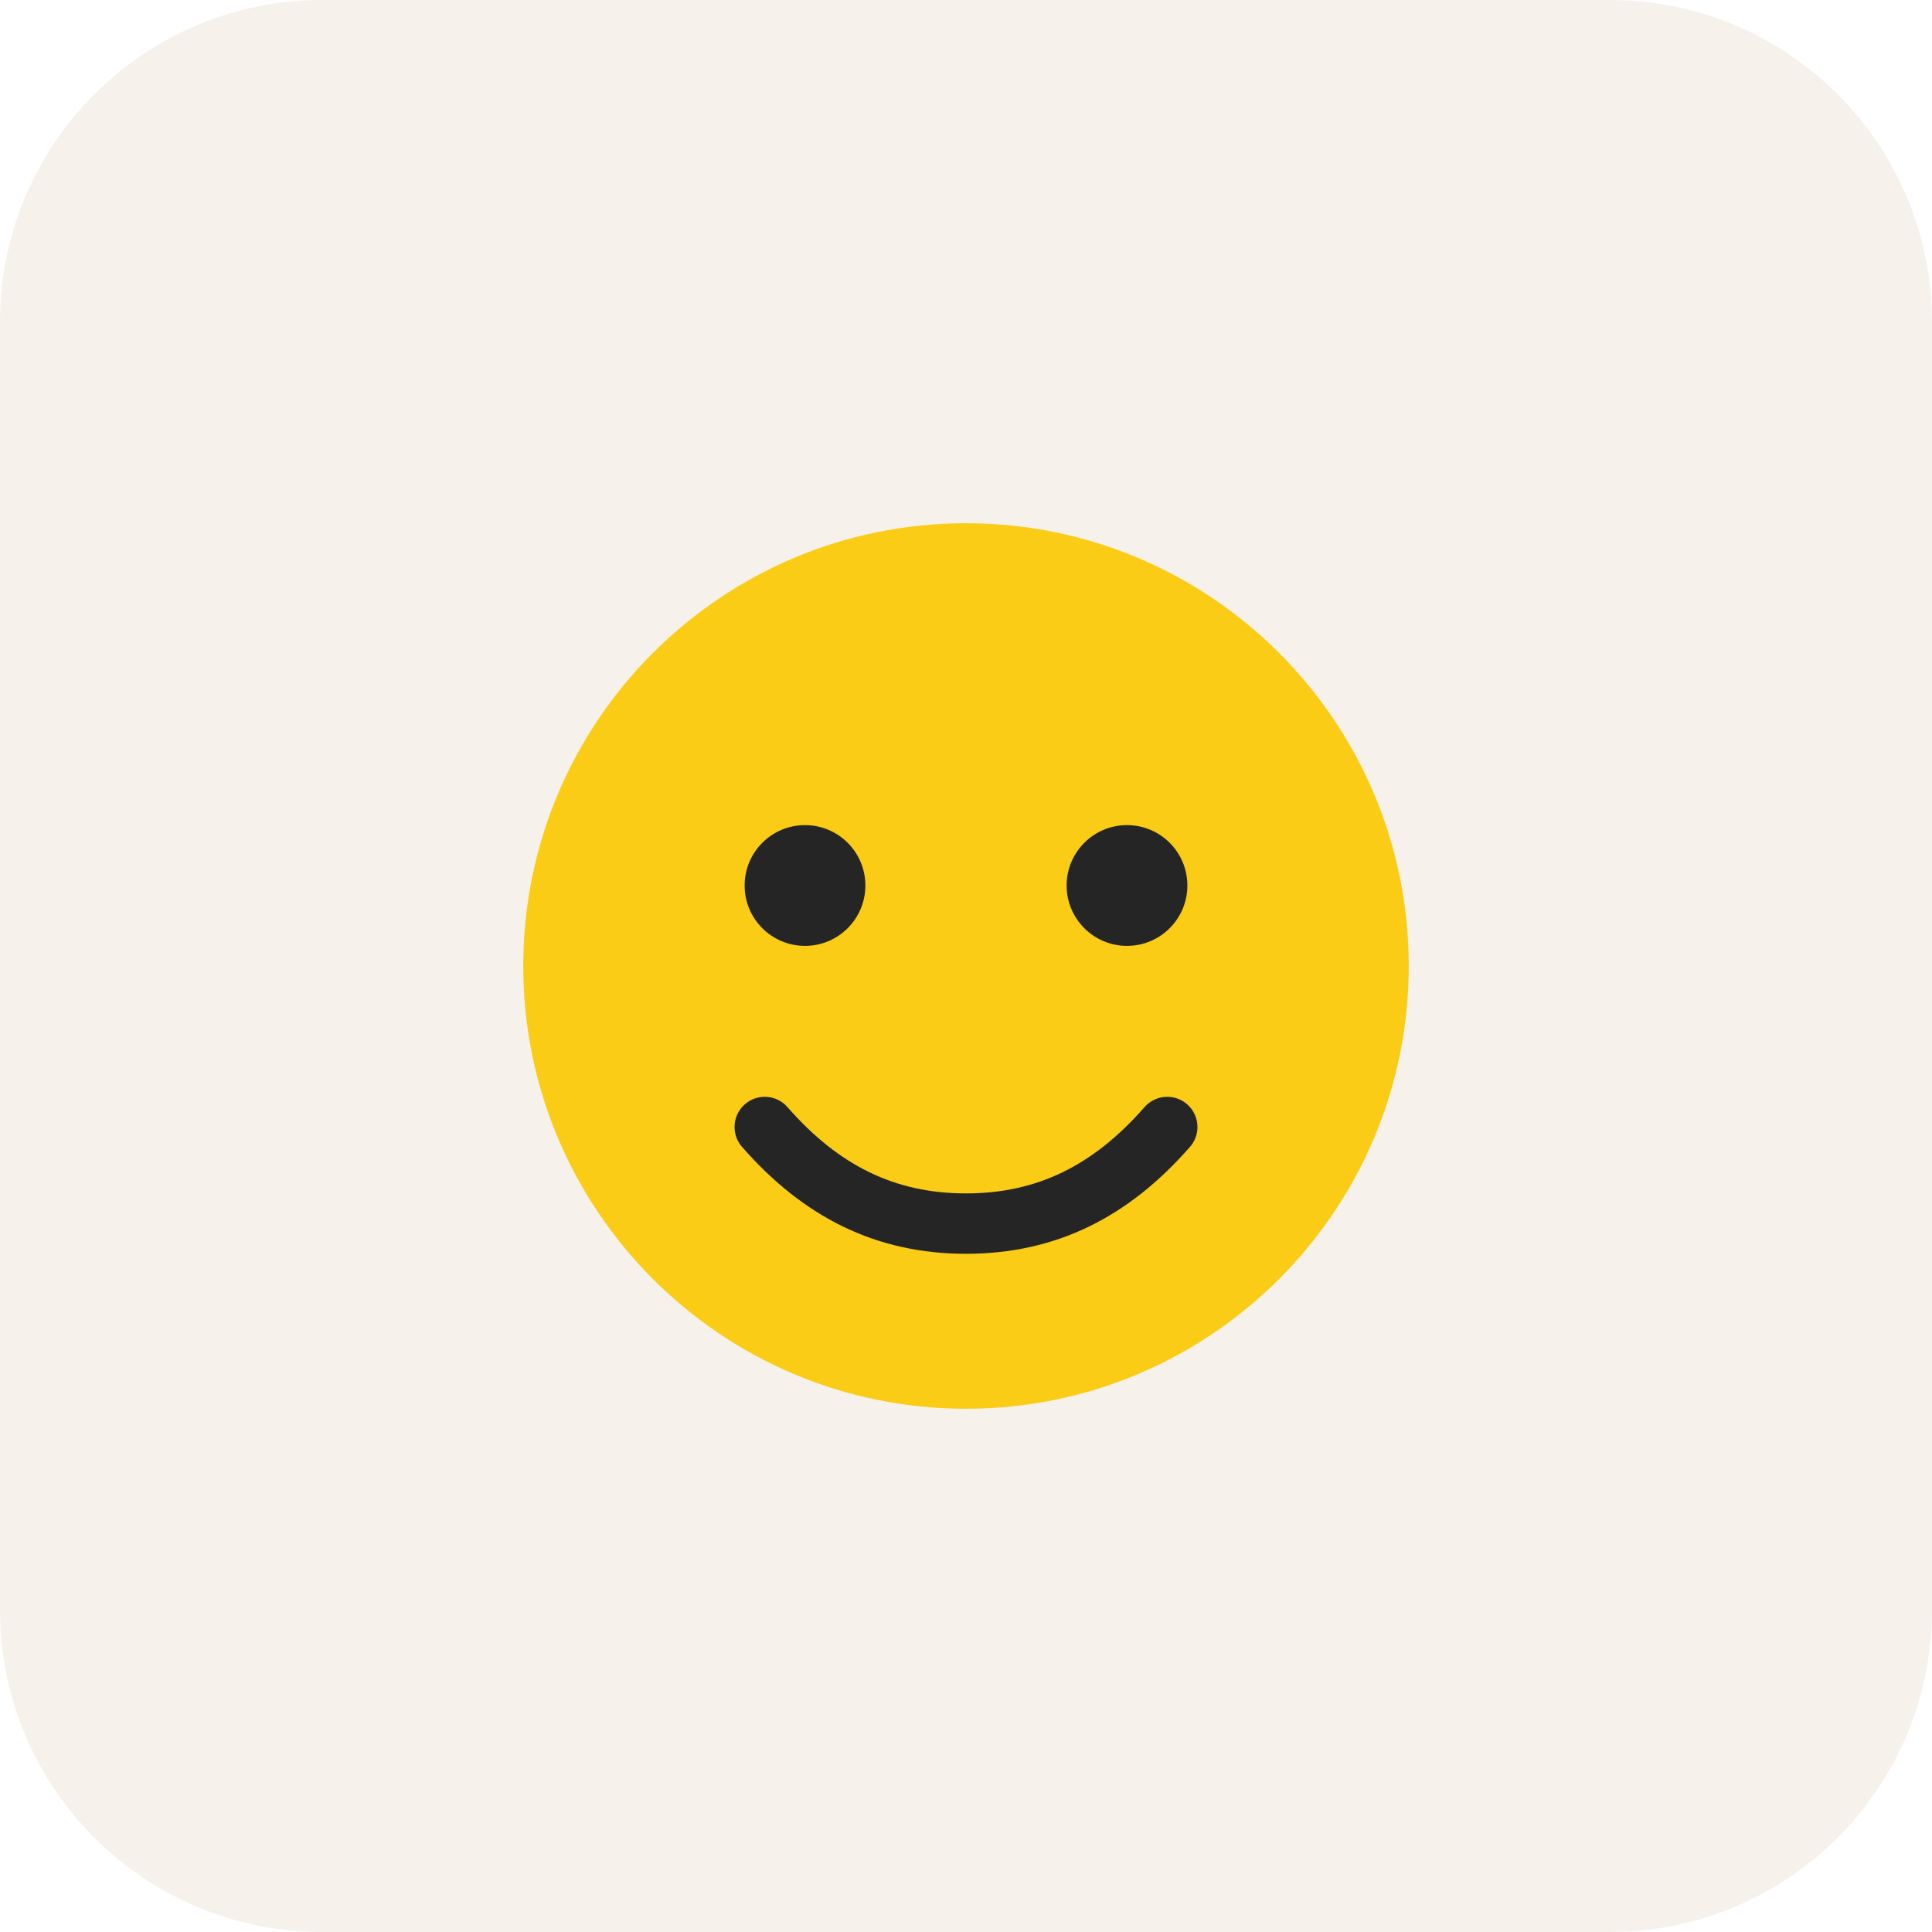
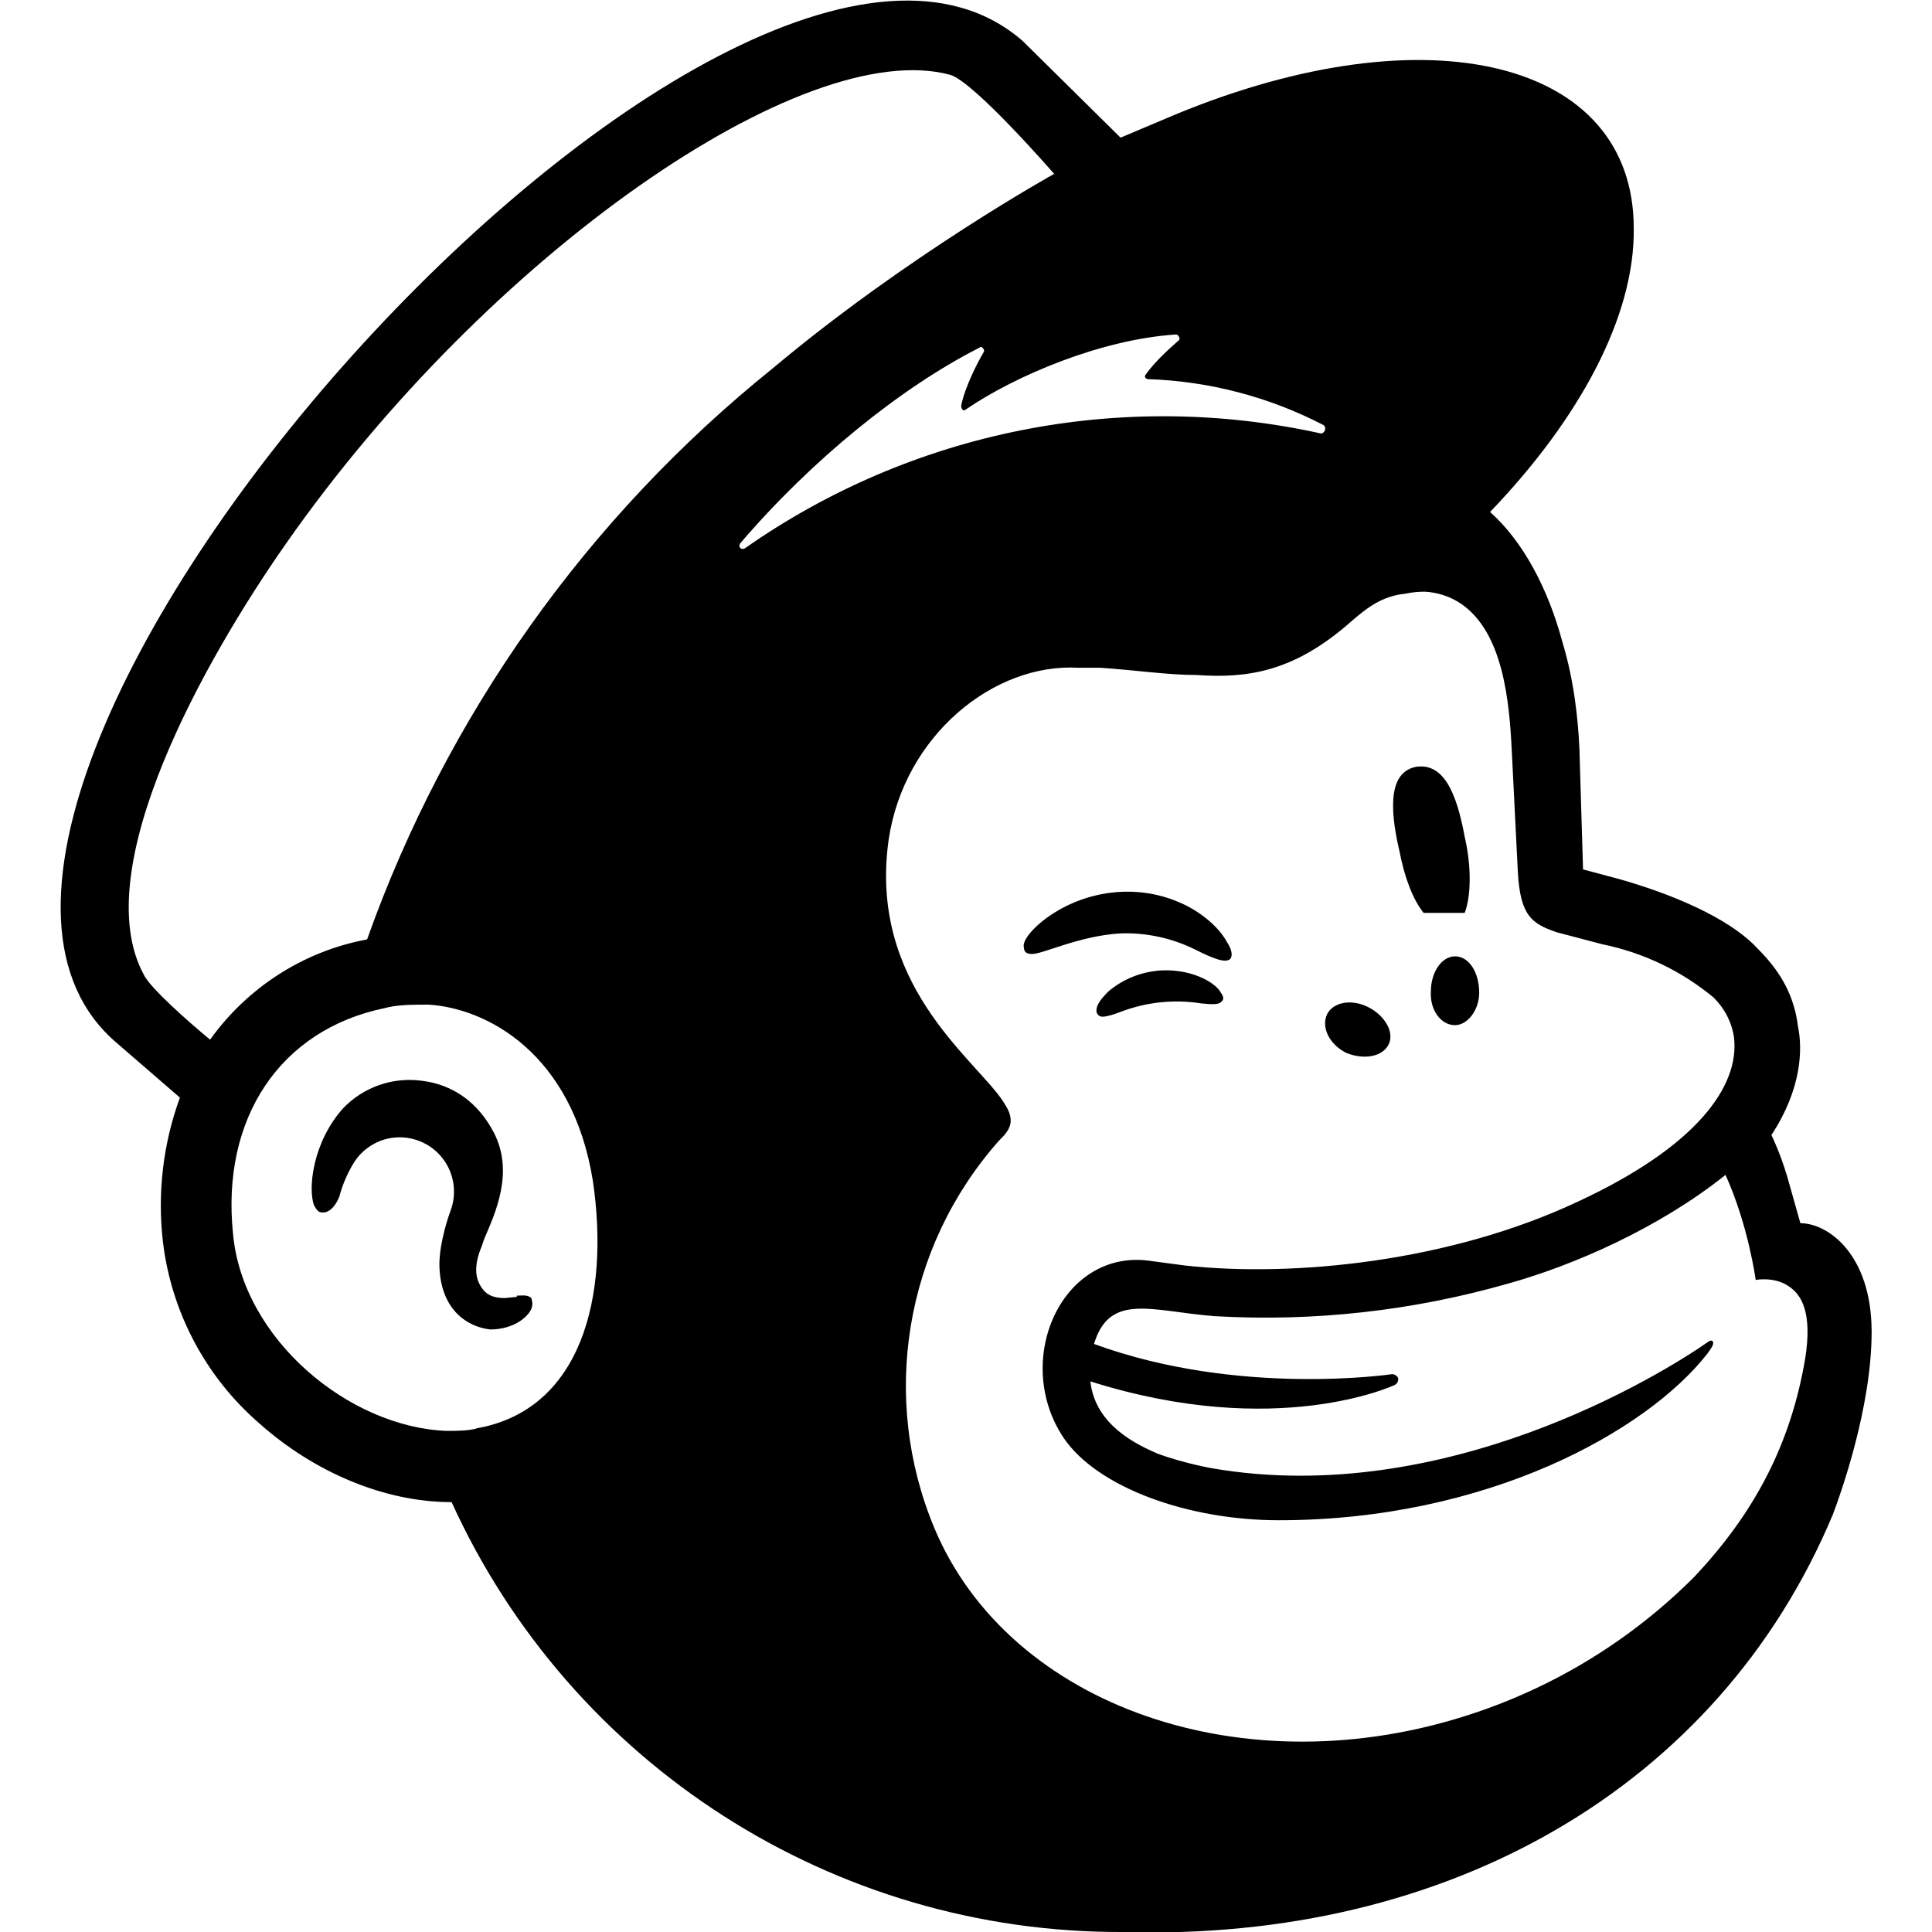
- <svg xmlns="http://www.w3.org/2000/svg" width="96" height="96" viewBox="0 0 96 96" fill="none">
-   <rect width="96" height="96" rx="16" fill="#F7F1EB" />
-   <circle cx="48" cy="48" r="22" fill="#FACC15" />
-   <circle cx="40" cy="44" r="3" fill="#252525" />
-   <circle cx="56" cy="44" r="3" fill="#252525" />
-   <path d="M38 56C40.8 59.2 44 60.8 48 60.8C52 60.8 55.2 59.2 58 56" stroke="#252525" stroke-width="3" stroke-linecap="round" />
+ <svg xmlns="http://www.w3.org/2000/svg" viewBox="0 0 16 16">
+   <path fill="#000000" fill-rule="evenodd" d="M14.91 10.13c.23 0 .59.26.59.9 0 .63-.26 1.35-.32 1.51-.95 2.27-3.2 3.54-5.88 3.46a6.08 6.08 0 0 1-5.56-3.56c-.56 0-1.14-.25-1.59-.65a2.36 2.36 0 0 1-.8-1.5 2.6 2.6 0 0 1 .14-1.2l-.52-.45c-2.4-2.03 5.1-10.4 7.5-8.3l.81.8.45-.19c2.1-.87 3.8-.45 3.8.94.01.73-.45 1.58-1.19 2.35.27.24.48.63.6 1.08.1.33.13.66.14.88l.03 1 .3.08c.56.16.96.37 1.15.58.2.2.3.4.33.64.04.19.03.52-.22.9 0 0 .07.14.13.34l.11.39zM9.1 11.18zm5.85.07c.06-.38-.03-.53-.14-.6-.12-.08-.27-.05-.27-.05s-.06-.45-.25-.87c-.55.44-1.26.75-1.8.9a7.3 7.3 0 0 1-2.43.27c-.52-.04-.87-.2-1 .23 1.2.44 2.47.25 2.47.25.02 0 .05.02.05.04s-.01.04-.03.05c0 0-.97.46-2.52-.03.04.37.4.53.56.6.22.08.45.12.45.12 1.92.33 3.71-.77 4.11-1.05.03-.02.05 0 .03.04a.67.67 0 0 1-.04.06c-.5.64-1.82 1.38-3.55 1.38-.75 0-1.5-.27-1.78-.68-.43-.64-.02-1.56.7-1.47l.3.04c.9.1 2.2-.03 3.26-.53.97-.45 1.34-.95 1.29-1.36a.58.58 0 0 0-.17-.33 2.1 2.1 0 0 0-.92-.44l-.38-.1c-.2-.07-.3-.13-.32-.5l-.05-1c-.02-.41-.07-.98-.42-1.22a.6.6 0 0 0-.3-.1c-.11 0-.16.02-.19.02-.2.03-.32.14-.47.27-.44.37-.81.43-1.23.4-.24 0-.5-.04-.8-.06h-.18c-.7-.04-1.44.56-1.57 1.42-.17 1.19.69 1.8.94 2.16.03.05.07.1.07.17s-.05.12-.1.17a3.06 3.06 0 0 0-.53 3.21c.62 1.47 2.57 2.16 4.46 1.53a4.66 4.66 0 0 0 1.83-1.13c.5-.53.8-1.1.92-1.81zm-3.16-3.69c-.09-.11-.16-.3-.2-.51-.09-.38-.08-.66.14-.7.22-.03.33.2.4.58.06.26.05.5 0 .63h-.34zm-1.9.3a1.29 1.29 0 0 0-.61-.13c-.35.02-.66.18-.74.17-.04 0-.06-.02-.06-.05-.02-.06.08-.17.19-.25.32-.23.74-.28 1.09-.13.17.07.33.2.4.33.04.06.05.11.03.14-.04.04-.14 0-.3-.08zm-.32.18c.29-.03.5.1.54.18.03.04.02.06.01.07-.02.03-.07.03-.17.02a1.3 1.3 0 0 0-.67.07s-.1.04-.15.04a.05.05 0 0 1-.05-.05c0-.05.04-.1.1-.16a.74.74 0 0 1 .4-.17zm1.58.68c-.14-.07-.21-.21-.16-.32.05-.1.2-.13.34-.06s.22.21.17.31c-.05.1-.2.13-.35.07zm.9-.8c.12 0 .2.14.2.3 0 .15-.1.27-.2.27-.12 0-.21-.13-.2-.28 0-.16.09-.29.2-.29zM6.13 4.5c-.02.03.01.06.04.04a6.04 6.04 0 0 1 4.77-.95c.03 0 .05-.05.02-.07a3.4 3.4 0 0 0-1.45-.38c-.02 0-.04-.02-.02-.04.07-.1.18-.2.27-.28.02-.01 0-.05-.02-.05-.62.04-1.33.34-1.74.62-.02.02-.04 0-.04-.03.03-.15.13-.35.19-.45 0-.02-.02-.05-.04-.03-.65.33-1.39.93-1.98 1.62zM3.04 7.78A10.65 10.65 0 0 1 6.4 3.05c1.12-.94 2.33-1.61 2.33-1.61S8.07.68 7.87.62C6.66.29 4.04 2.11 2.37 4.5c-.68.97-1.65 2.7-1.18 3.57.05.11.38.4.55.54.3-.42.76-.73 1.3-.83zm.9 4.05c.88-.15 1.11-1.1.97-2.05-.17-1.06-.88-1.43-1.36-1.46-.14 0-.26 0-.37.03-.86.18-1.35.91-1.25 1.87.08.87.96 1.6 1.77 1.63.08 0 .17 0 .25-.02zm.34-1.1c.04 0 .09-.01.12.02 0 .01.02.04 0 .09-.03.07-.15.17-.34.17-.18-.02-.4-.15-.42-.5-.01-.16.05-.37.09-.48a.45.45 0 0 0-.52-.6.45.45 0 0 0-.28.2 1.06 1.06 0 0 0-.12.28c-.04.1-.1.14-.15.13-.02 0-.04-.02-.06-.06-.05-.14-.01-.52.24-.8a.76.76 0 0 1 .65-.23c.26.03.47.18.6.43.17.33.01.67-.08.88l-.02.06c-.06.14-.06.25-.01.33.04.07.1.1.2.1l.1-.01z" />
</svg>
